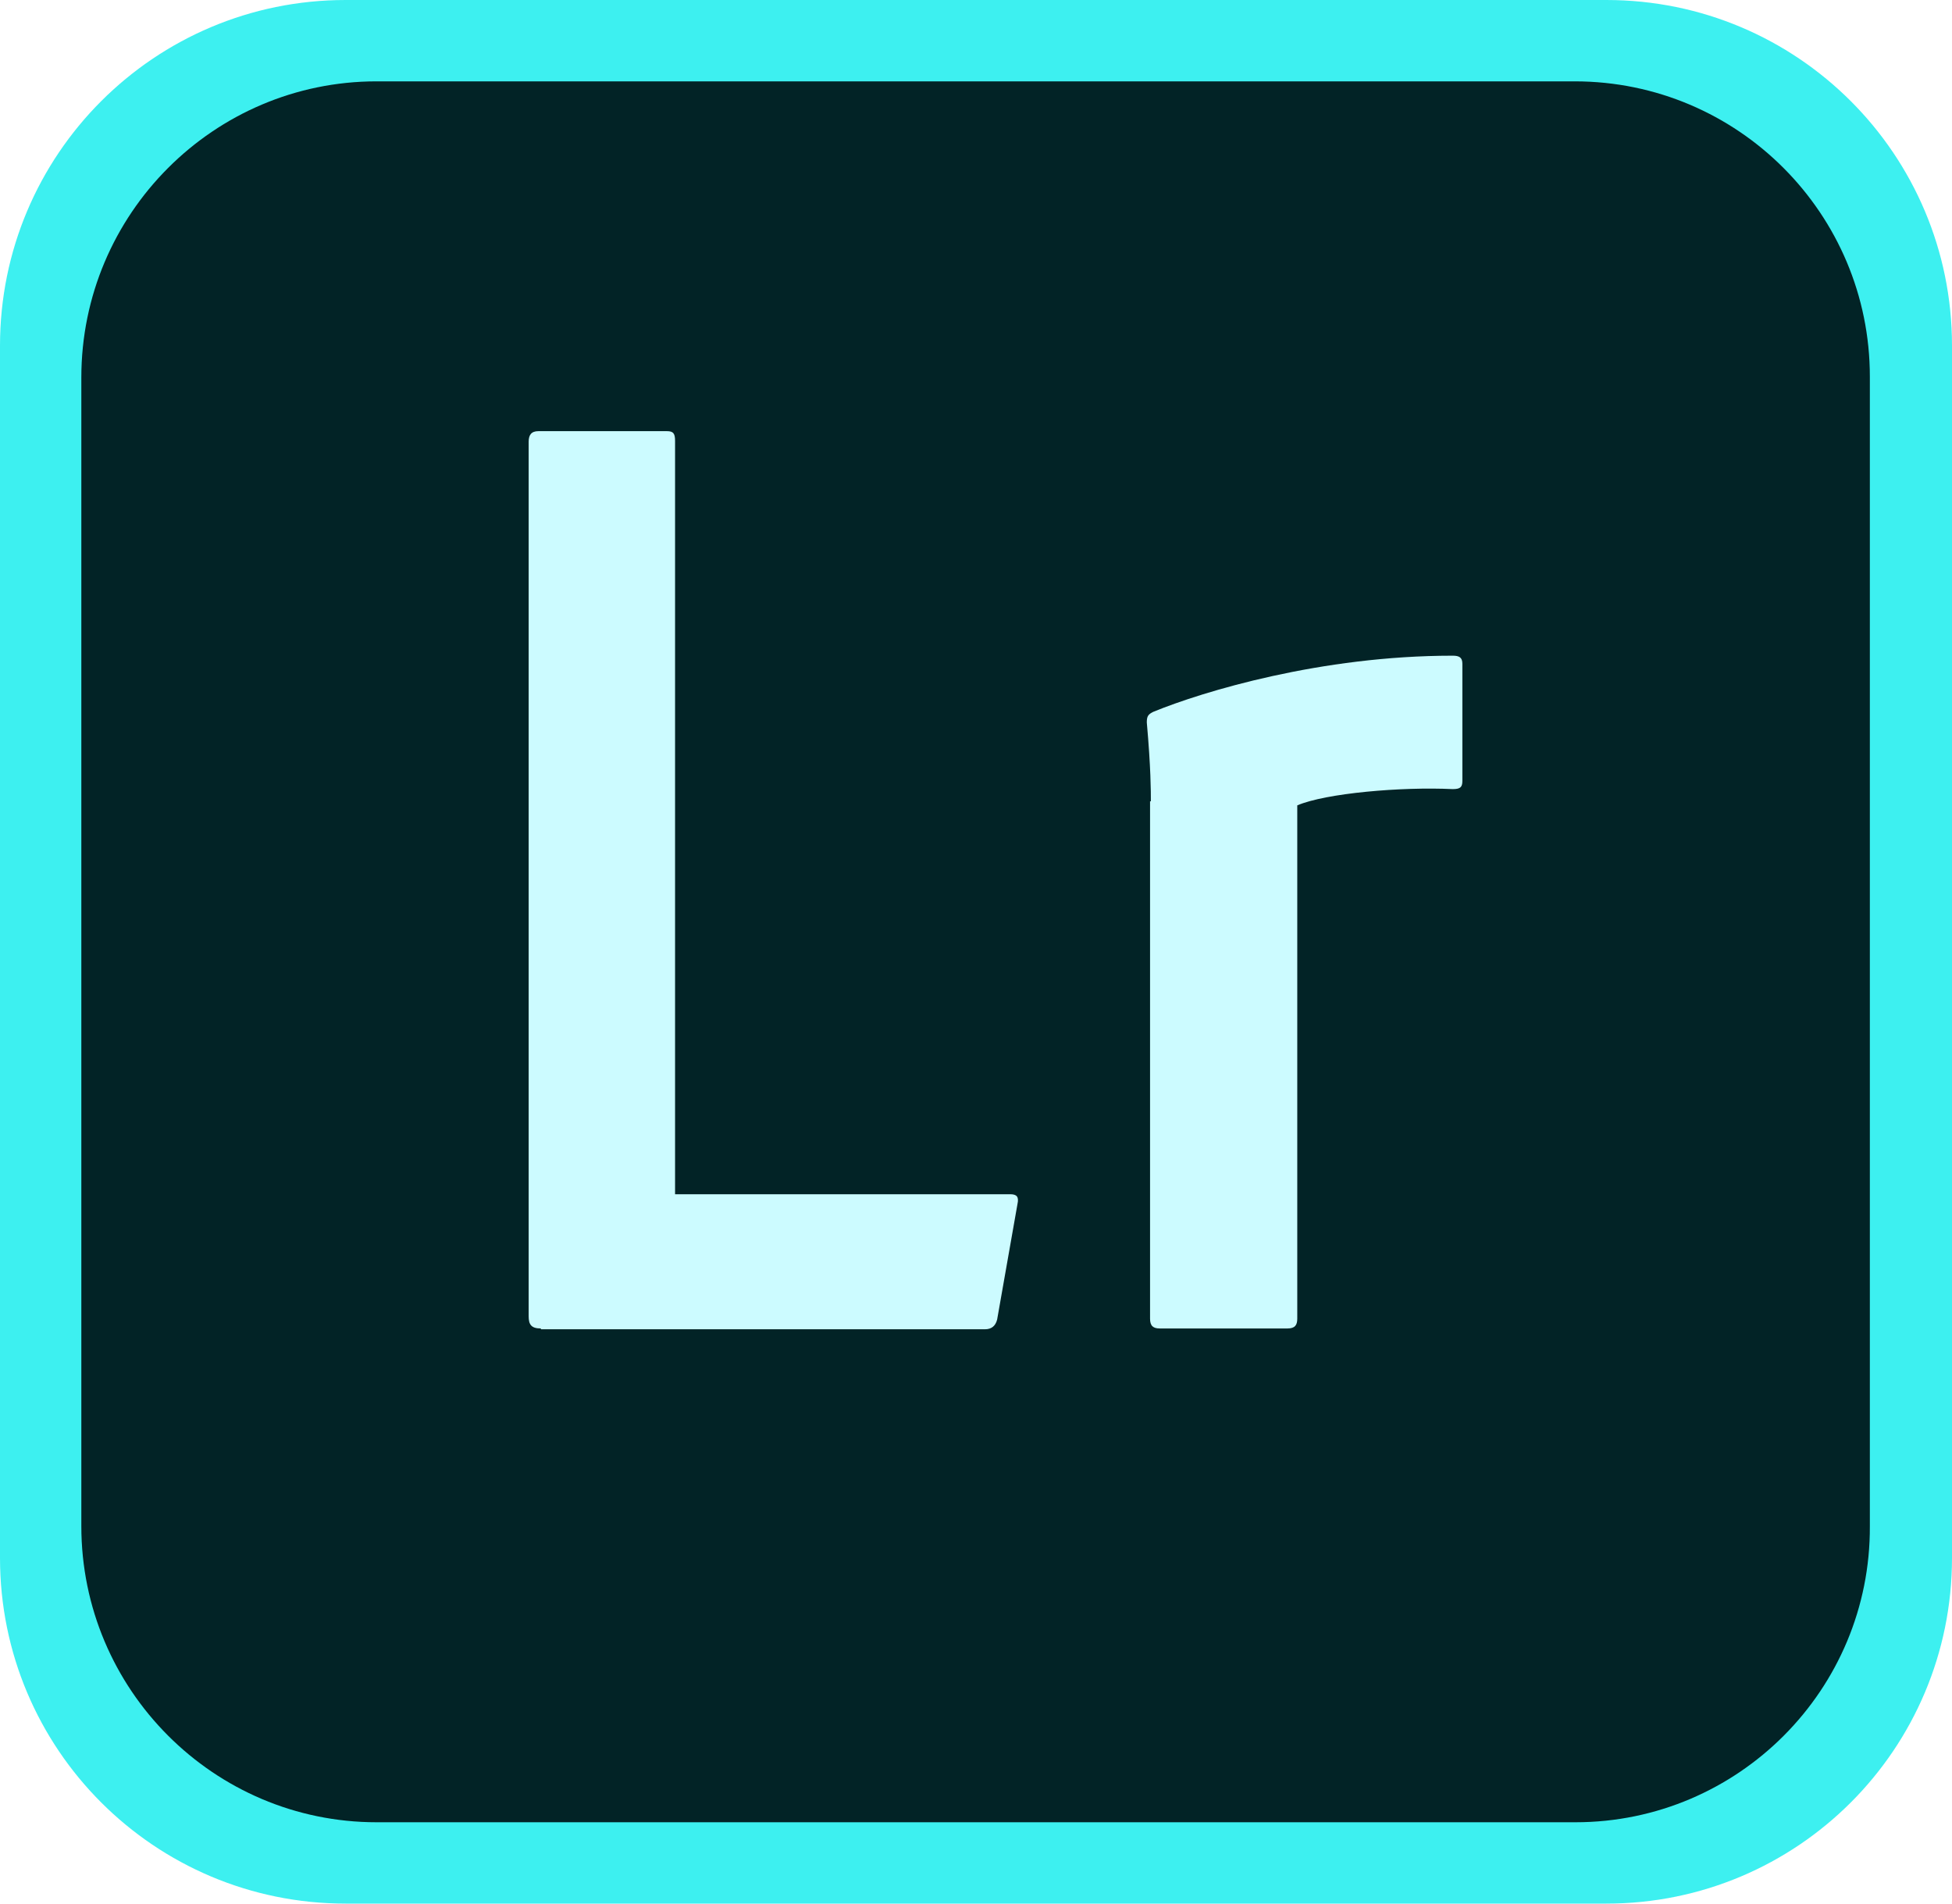
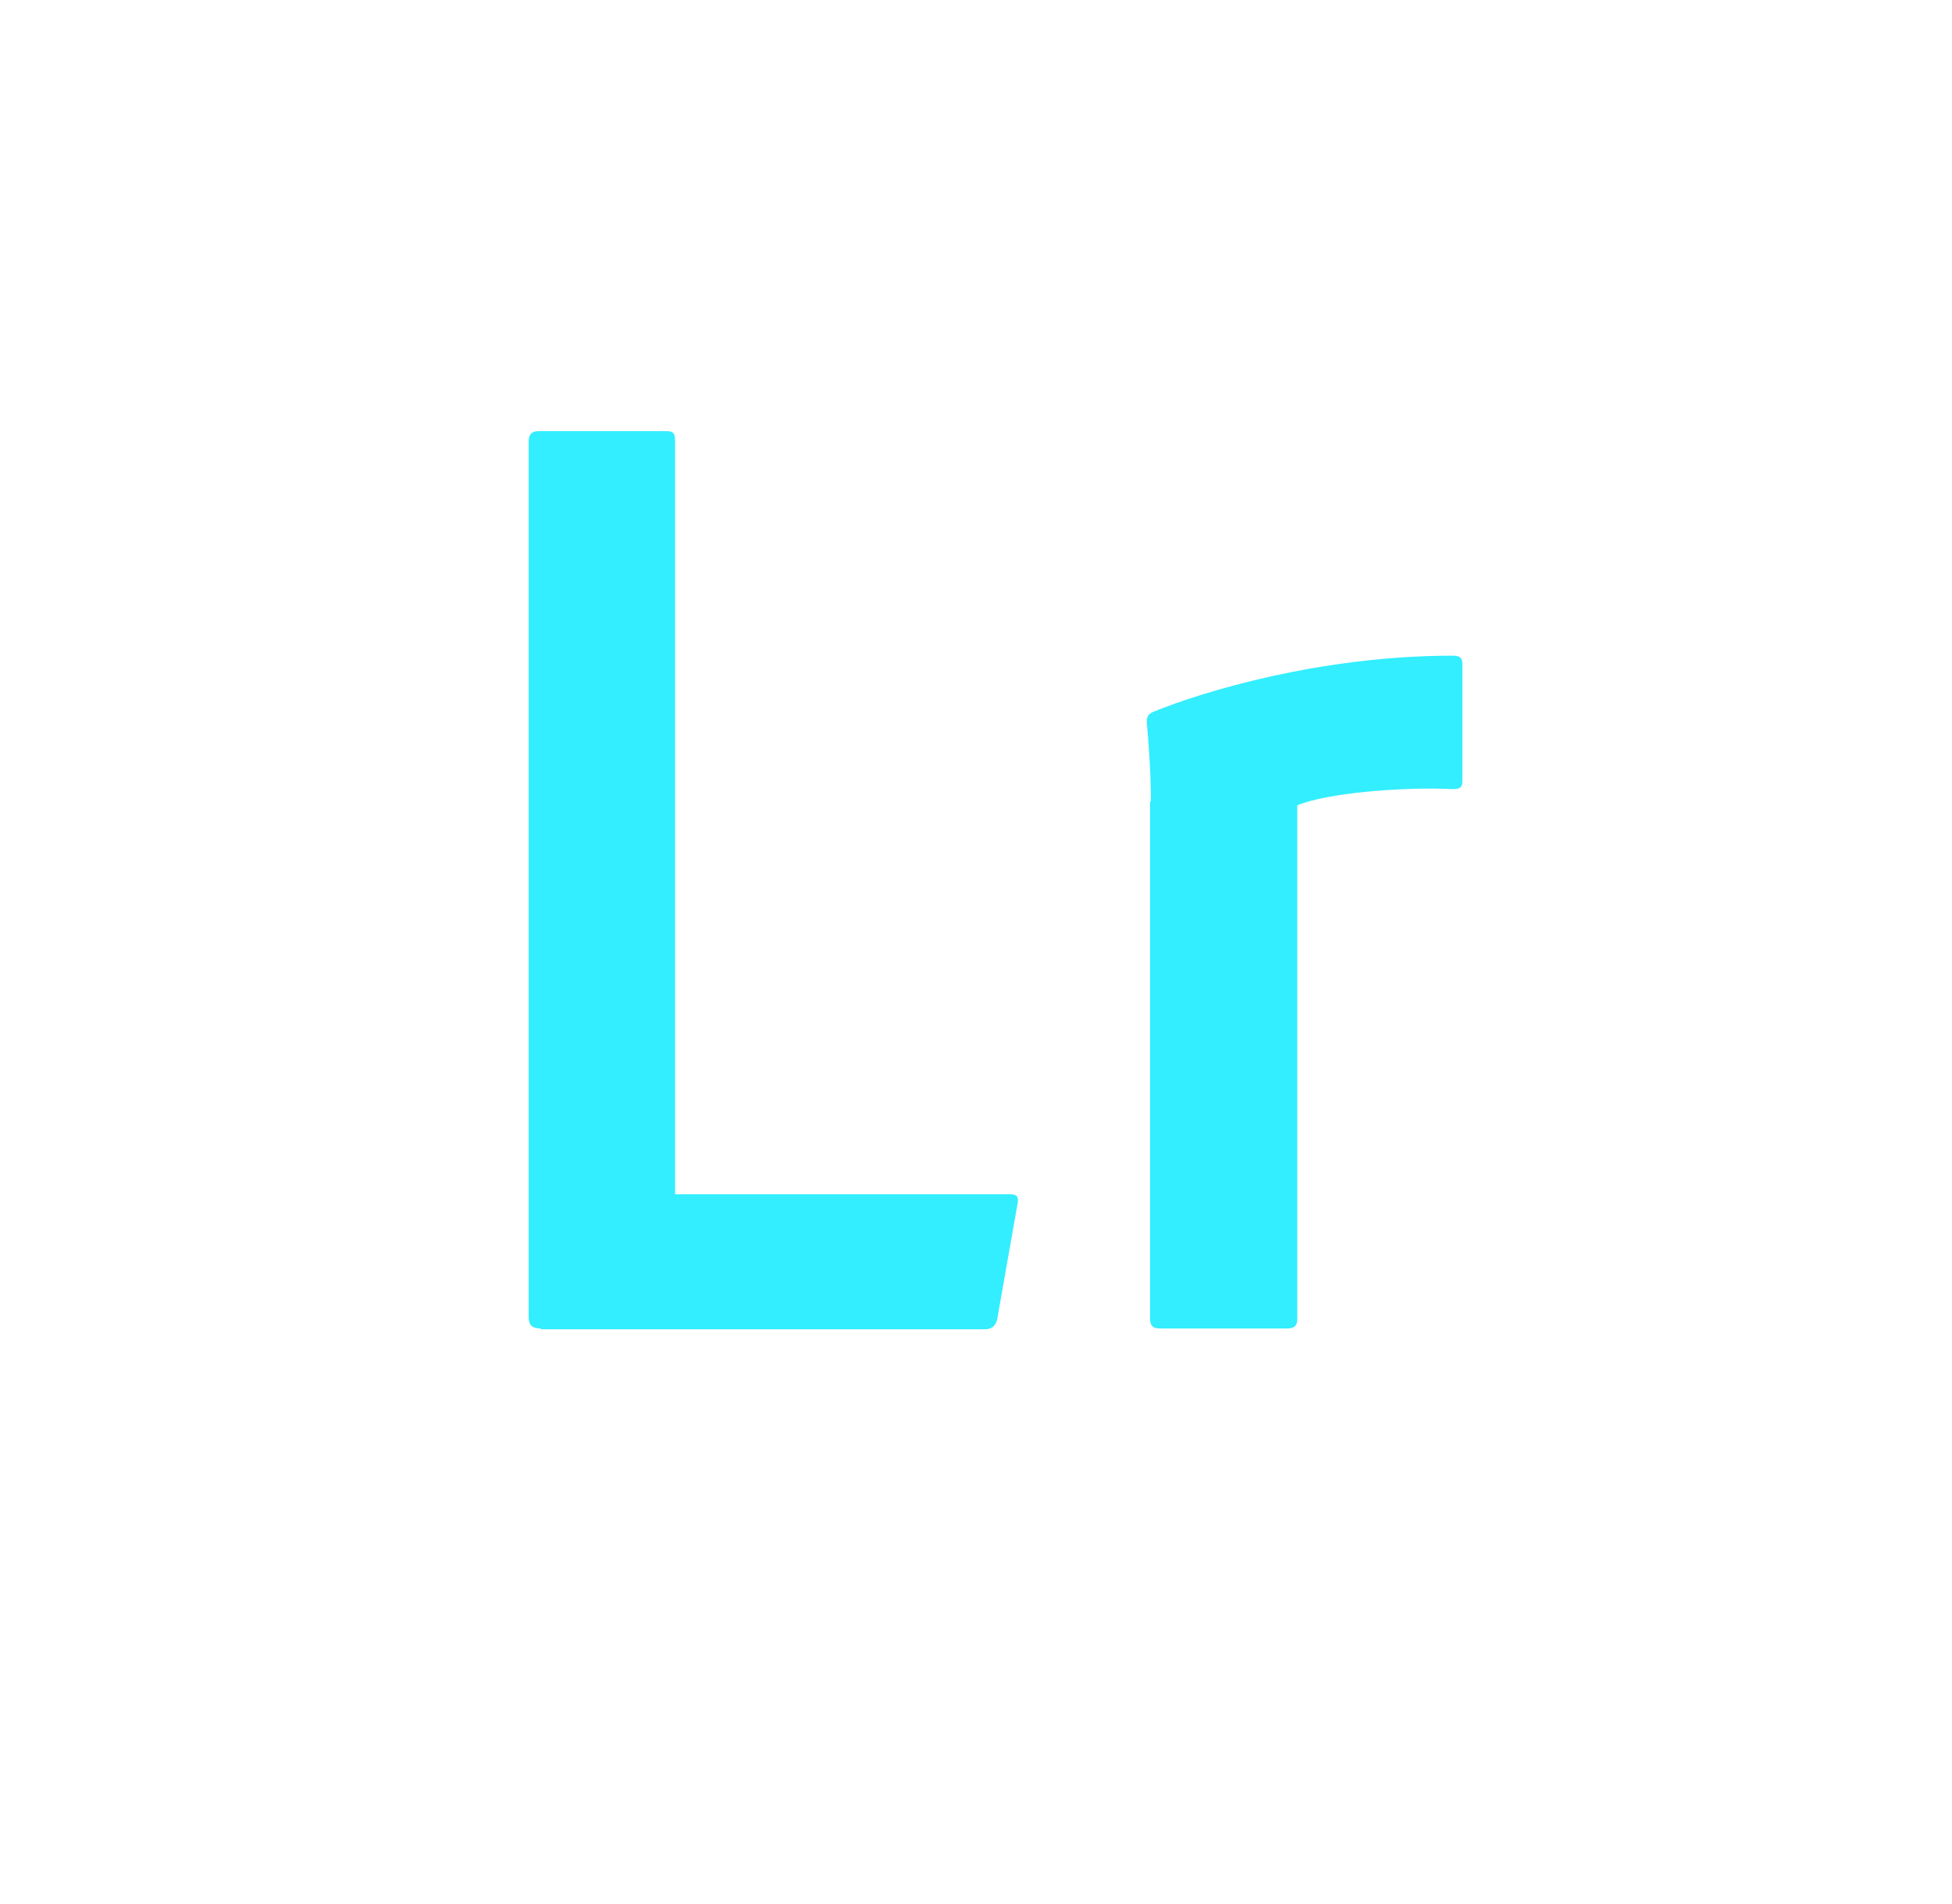
<svg xmlns="http://www.w3.org/2000/svg" version="1.1" id="mnemonic" x="0px" y="0px" viewBox="0 0 240 234" style="enable-background:new 0 0 240 234;" xml:space="preserve">
  <style type="text/css">
- 	.st0{fill:#3DF0F0;}
- 	.st1{fill:#022326;}
- 	.st2{fill-rule:evenodd;clip-rule:evenodd;fill:#CCFBFF;}
+ 	.st1{fill-rule:evenodd;clip-rule:evenodd;fill:#32eeff;}
</style>
-   <path class="st0" d="M197.5,234h-155C19,234,0,215,0,191.5v-149C0,19,19,0,42.5,0h155C221,0,240,19,240,42.5v149  C240,215,221,234,197.5,234z" />
-   <path class="st1" d="M193.7,224H46.3C26.3,224,10,207.7,10,187.6V46.4C10,26.3,26.3,10,46.3,10h147.3c20.1,0,36.3,16.3,36.3,36.3  v141.3C230,207.7,213.7,224,193.7,224z" />
-   <path class="st2" d="M66.5,163.3c-1.2,0-1.5-0.5-1.5-1.5V54.3c0-0.8,0.3-1.3,1.2-1.3H82c0.8,0,1,0.3,1,1.2v92.6h41.2  c0.8,0,1.1,0.3,0.9,1.2l-2.5,14.2c-0.2,0.8-0.7,1.2-1.5,1.2H66.5z M141.5,98.5c0-1.2,0-4.1-0.5-9.7c0-0.8,0.2-1,0.8-1.3  c6.1-2.5,20.6-6.9,36.8-6.9c0.8,0,1.2,0.2,1.2,1V96c0,0.8-0.3,1-1.2,1c-6.3-0.3-15.6,0.5-19.1,2v63.1c0,0.8-0.3,1.2-1.2,1.2h-15.7  c-0.8,0-1.2-0.3-1.2-1.2V98.5z" />
+   <path class="st1" d="M66.5,163.3c-1.2,0-1.5-0.5-1.5-1.5V54.3c0-0.8,0.3-1.3,1.2-1.3H82c0.8,0,1,0.3,1,1.2v92.6h41.2  c0.8,0,1.1,0.3,0.9,1.2l-2.5,14.2c-0.2,0.8-0.7,1.2-1.5,1.2H66.5z M141.5,98.5c0-1.2,0-4.1-0.5-9.7c0-0.8,0.2-1,0.8-1.3  c6.1-2.5,20.6-6.9,36.8-6.9c0.8,0,1.2,0.2,1.2,1V96c0,0.8-0.3,1-1.2,1c-6.3-0.3-15.6,0.5-19.1,2v63.1c0,0.8-0.3,1.2-1.2,1.2h-15.7  c-0.8,0-1.2-0.3-1.2-1.2V98.5z" />
</svg>
